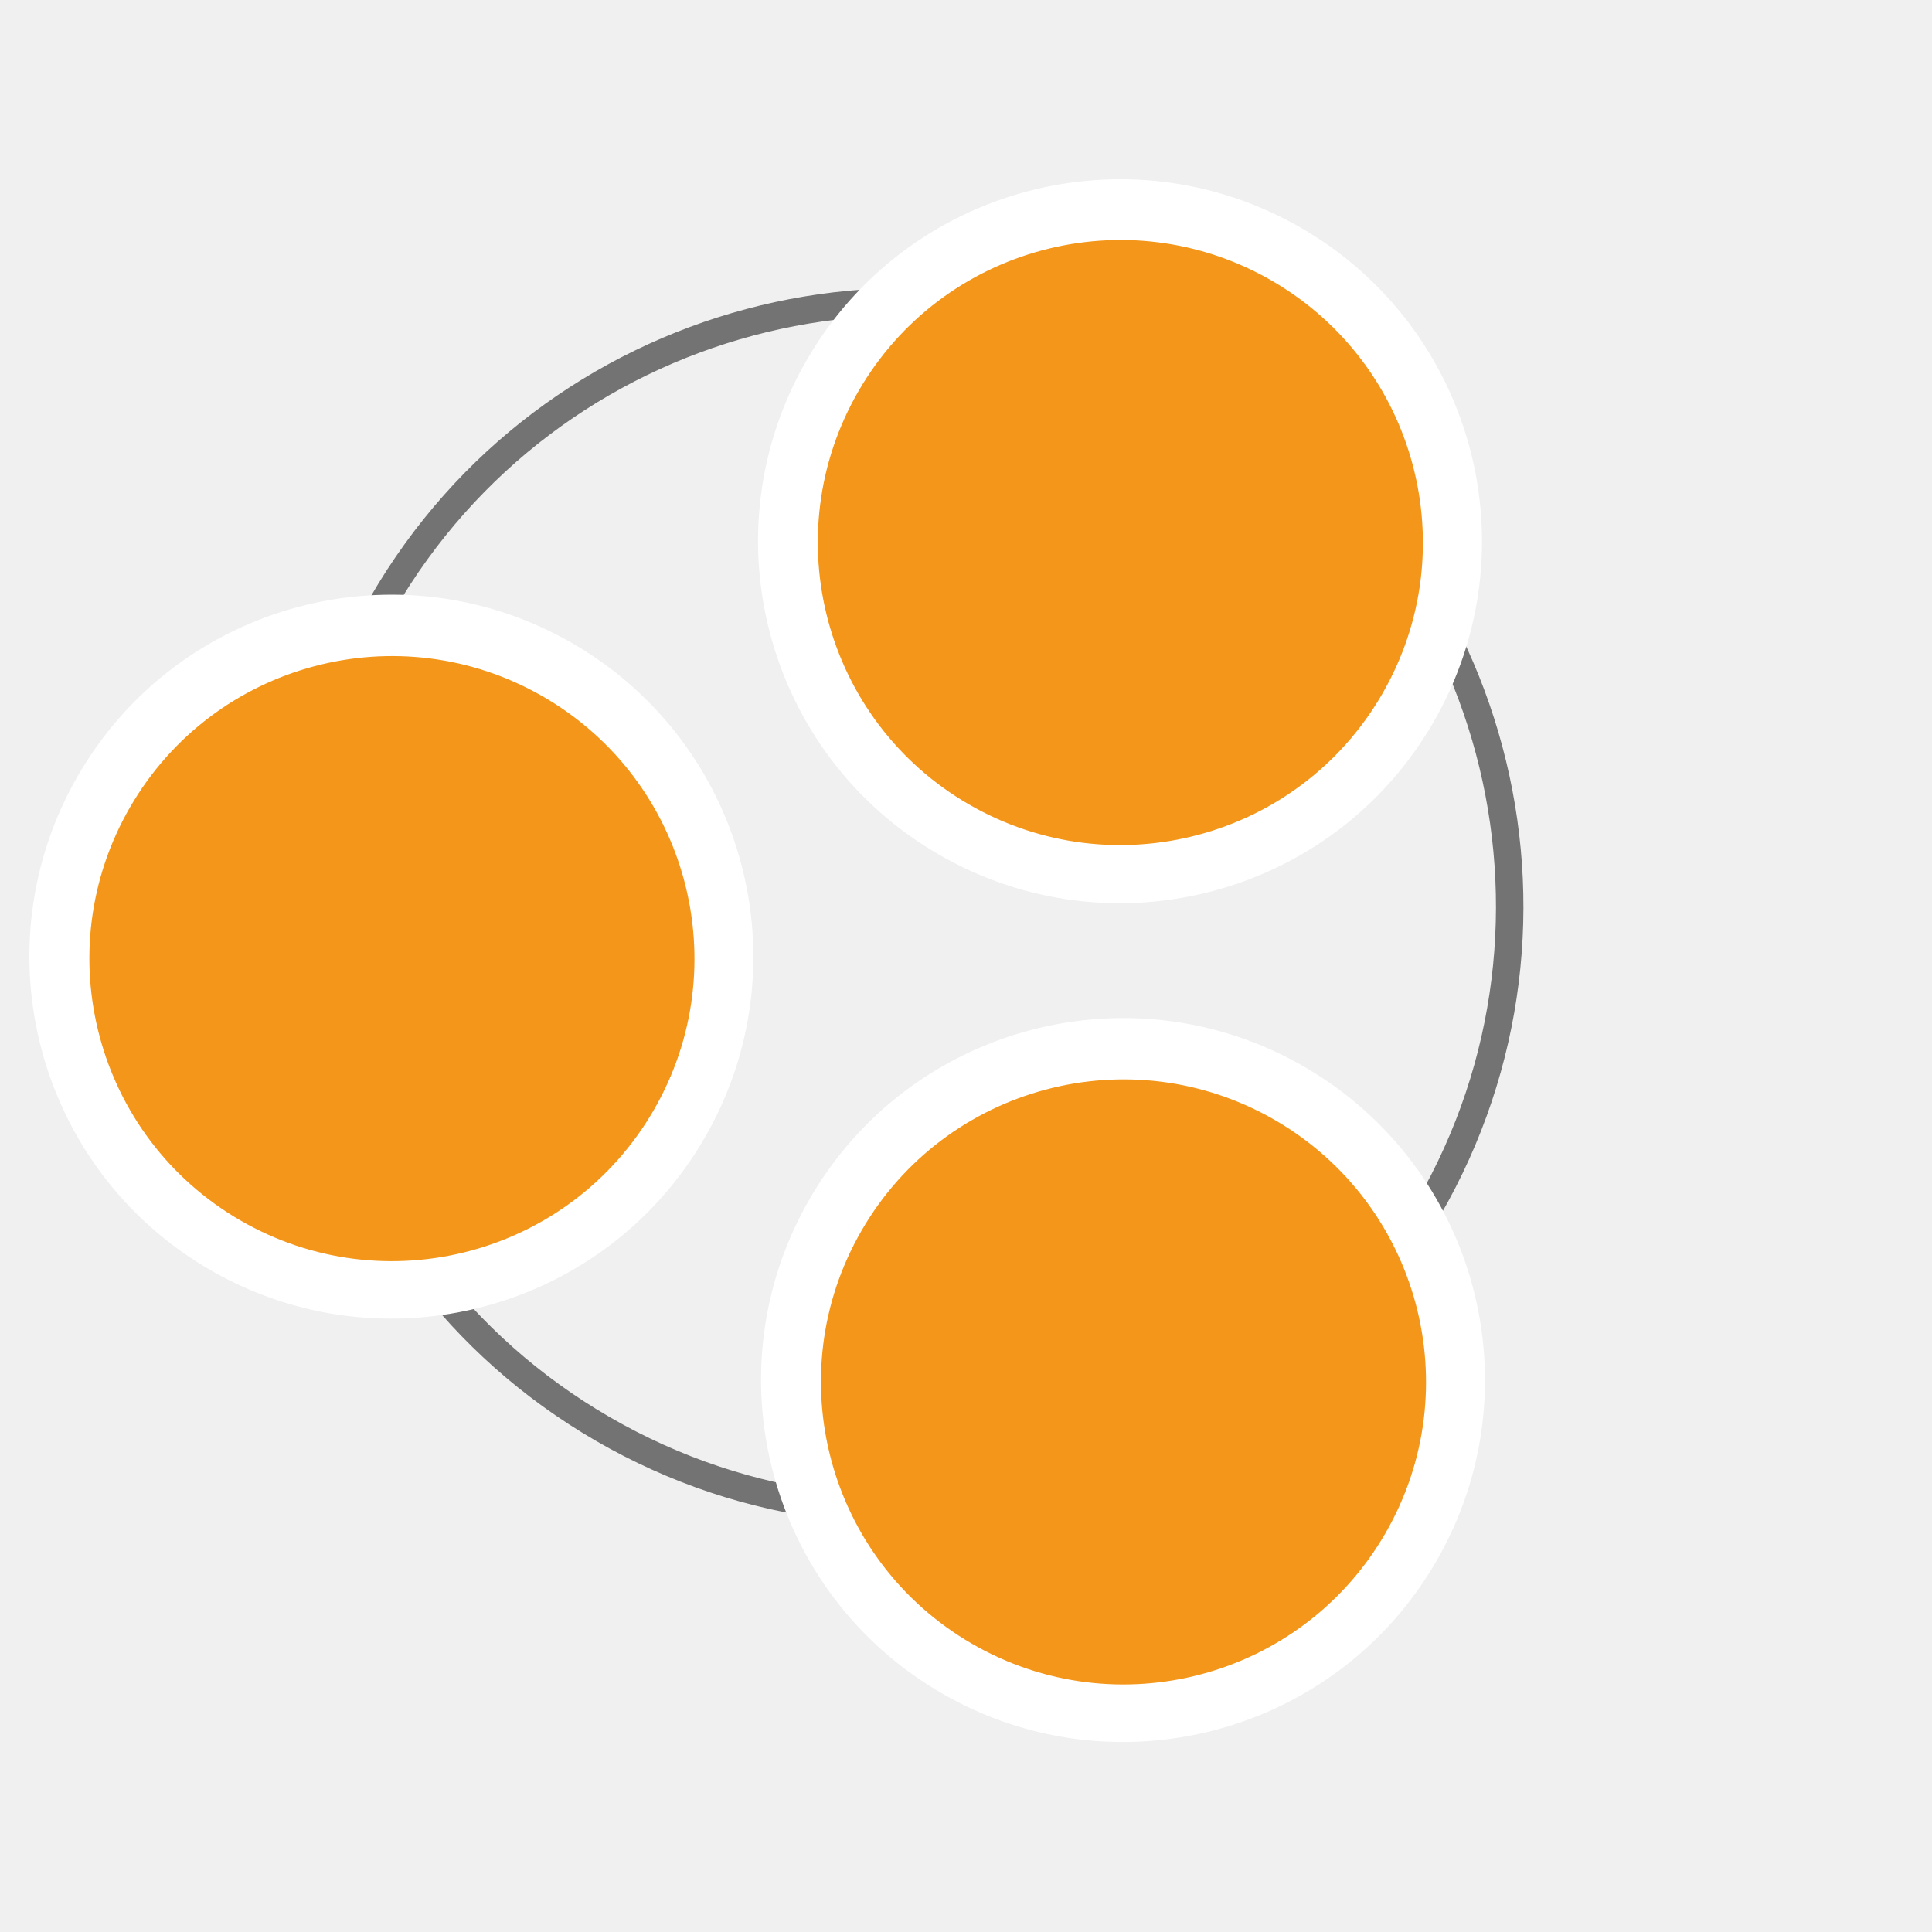
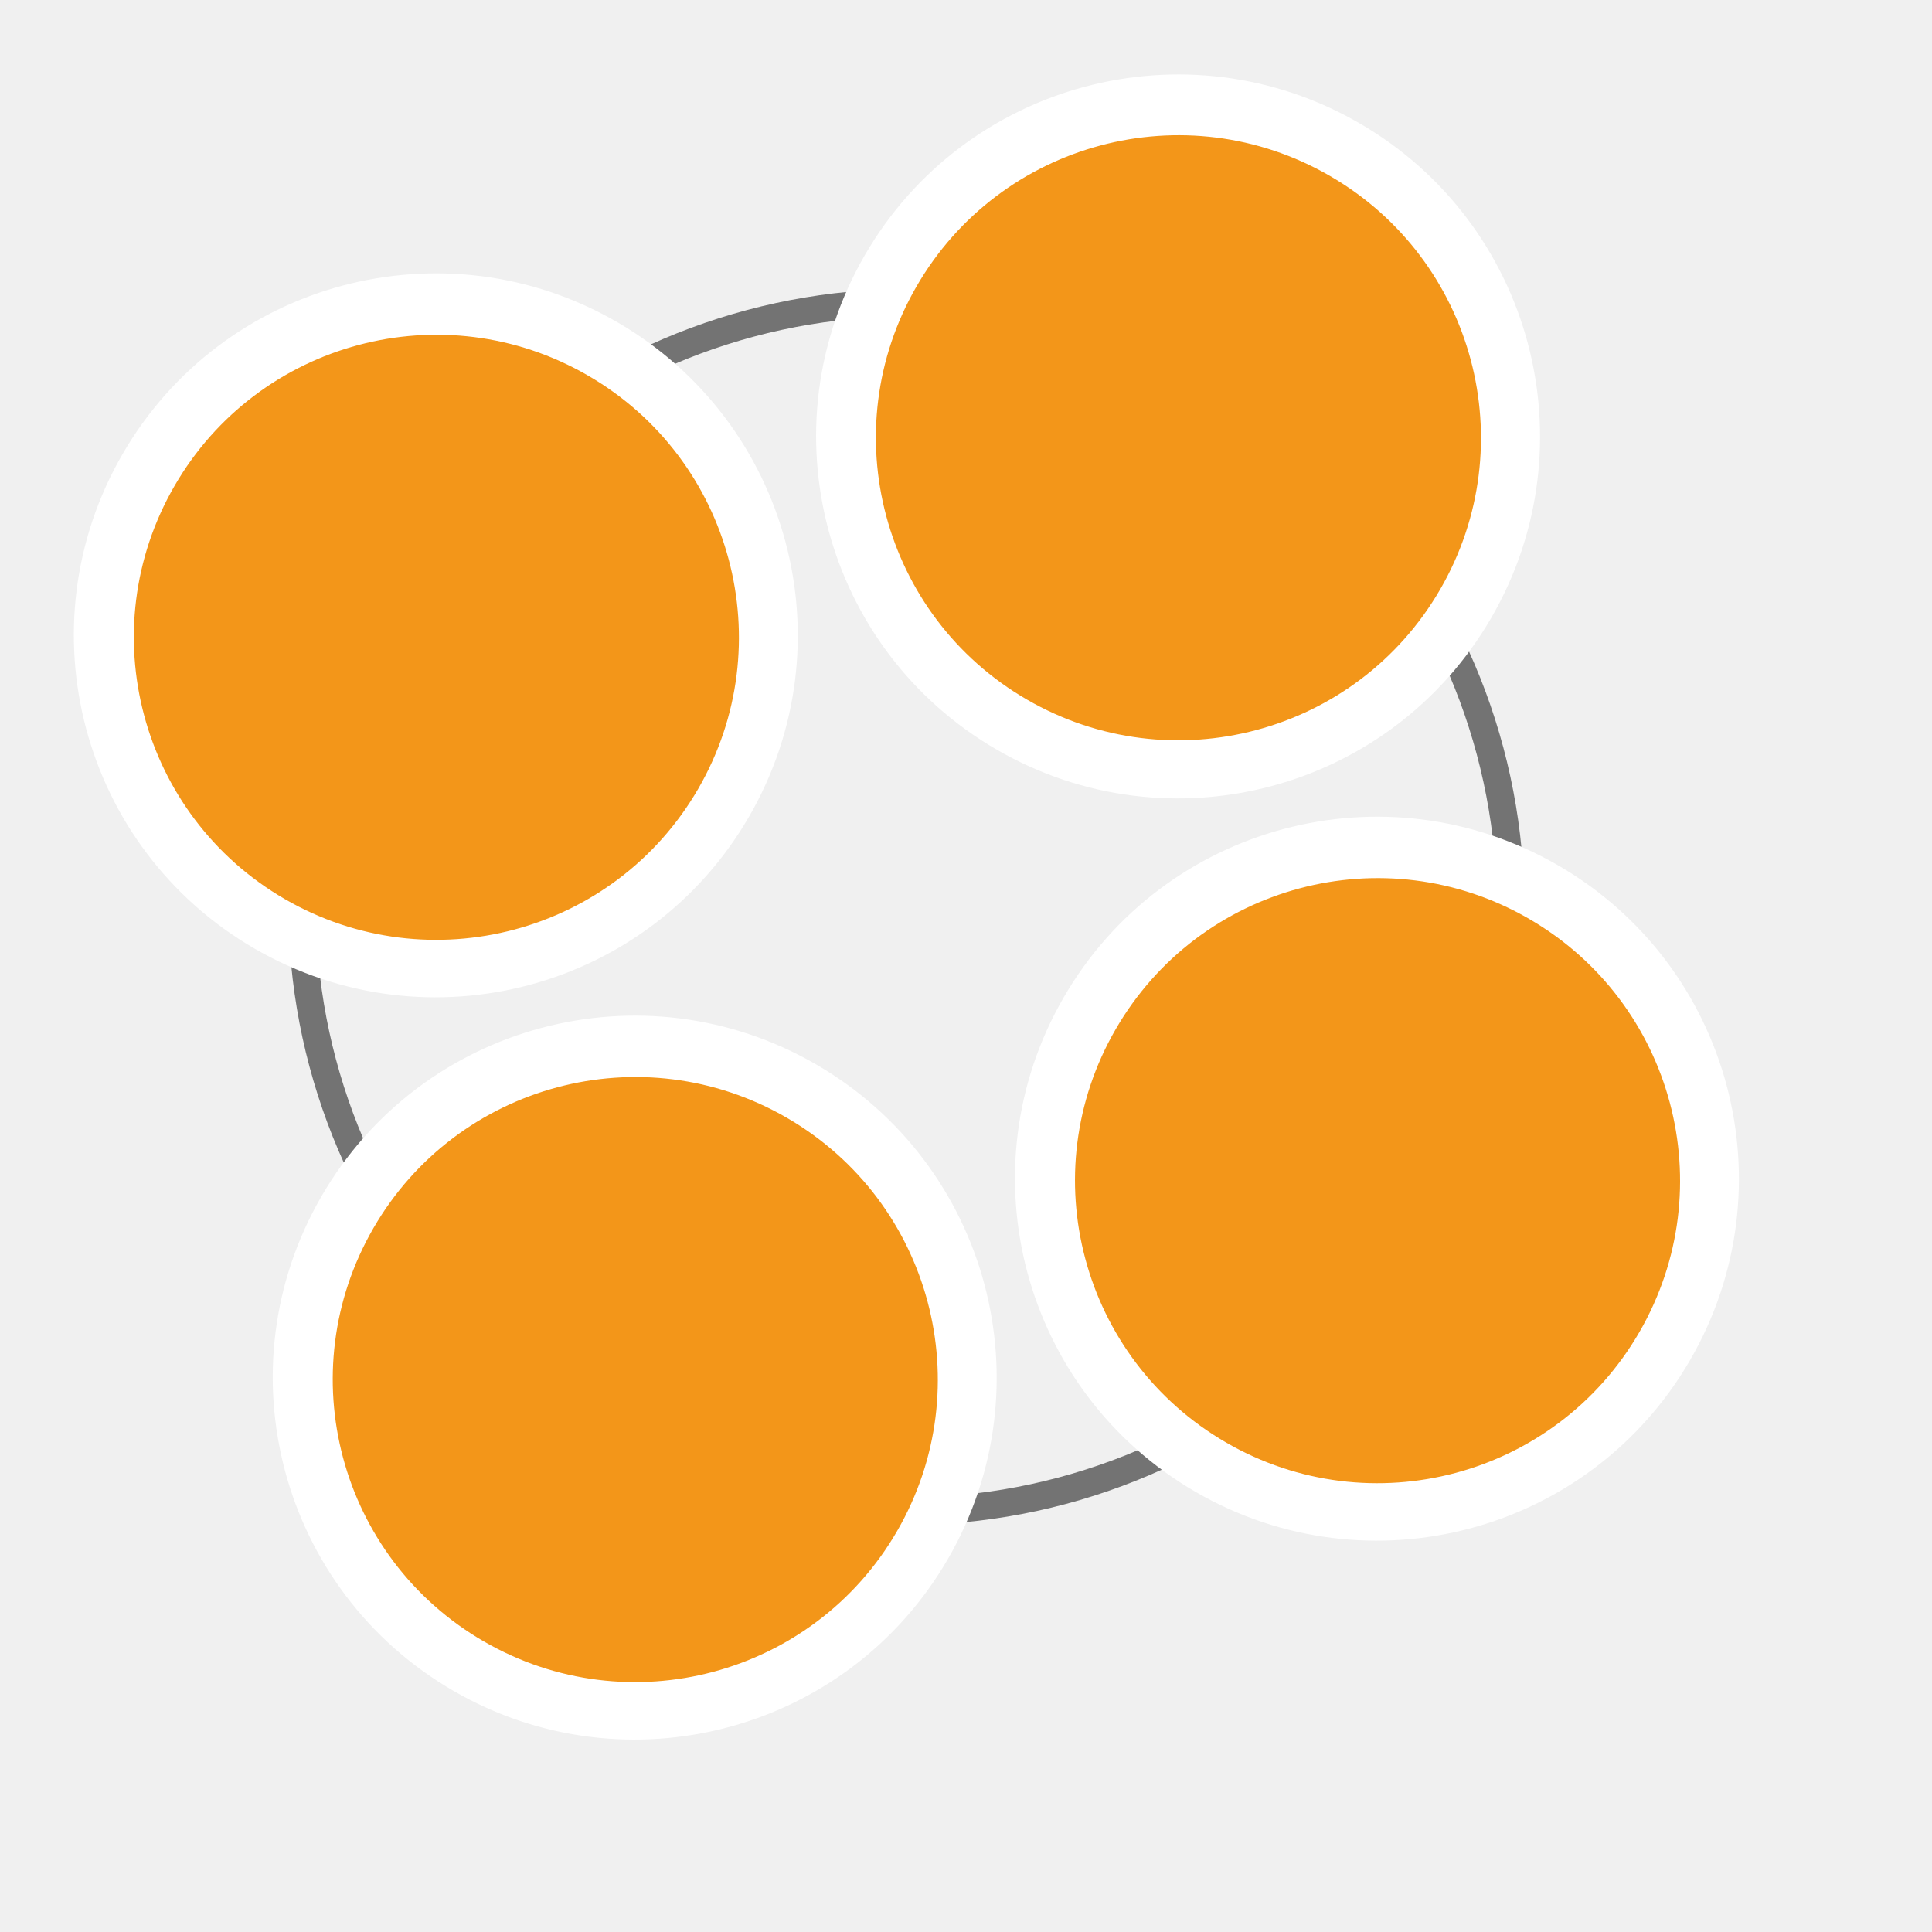
<svg xmlns="http://www.w3.org/2000/svg" width="128" height="128" version="1.0" viewBox="0 0 128 128">
  <style type="text/css">.st0{fill:#FFFFFF;fill-opacity:1.0;}.st1{fill:#F39619;fill-opacity:1.0;}.st2{fill:#000;fill-opacity:1.0;}</style>
-   <circle transform="rotate(30.055)" cx="81.987" cy="21.914" r="40.027" style="fill:none;stroke-width:1.819;stroke:#737373" />
-   <circle transform="rotate(30.055)" cx="82.186" cy="-6.127" r="23.978" style="fill:#fff;stroke-width:1.196" />
-   <circle transform="rotate(30.055)" cx="82.249" cy="-6.063" r="20.041" style="fill:#f39619" />
-   <circle transform="rotate(30.055)" cx="110.19" cy="41.873" r="23.978" style="fill:#fff;stroke-width:1.196" />
-   <circle transform="rotate(30.055)" cx="54.186" cy="41.873" r="23.978" style="fill:#fff;stroke-width:1.196" />
-   <circle transform="rotate(30.055)" cx="54.283" cy="41.967" r="20.041" style="fill:#f39619" />
-   <circle transform="rotate(30.055)" cx="110.28" cy="41.967" r="20.041" style="fill:#f39619" />
+   <circle transform="rotate(30.055)" cx="82.073" cy="21.937" r="40.027" style="fill:none;stroke-width:1.819;stroke:#737373" />
+   <circle transform="rotate(30.055)" cx="46.073" cy="21.972" r="23.978" style="fill:#fff;stroke-width:1.196" />
+   <circle transform="rotate(30.055)" cx="46.171" cy="22.066" r="20.041" style="fill:#f39619" />
+   <circle transform="rotate(30.055)" cx="82.038" cy="-14.063" r="23.978" style="fill:#fff;stroke-width:1.196" />
+   <circle transform="rotate(30.055)" cx="82.102" cy="-13.999" r="20.041" style="fill:#f39619" />
+   <circle transform="rotate(30.055)" cx="118.07" cy="21.902" r="23.978" style="fill:#fff;stroke-width:1.196" />
+   <circle transform="rotate(30.055)" cx="118.17" cy="21.996" r="20.041" style="fill:#f39619" />
+   <circle transform="rotate(30.055)" cx="82.108" cy="57.937" r="23.978" style="fill:#fff;stroke-width:1.196" />
+   <circle transform="rotate(30.055)" cx="82.206" cy="58.031" r="20.041" style="fill:#f39619" />
</svg>
